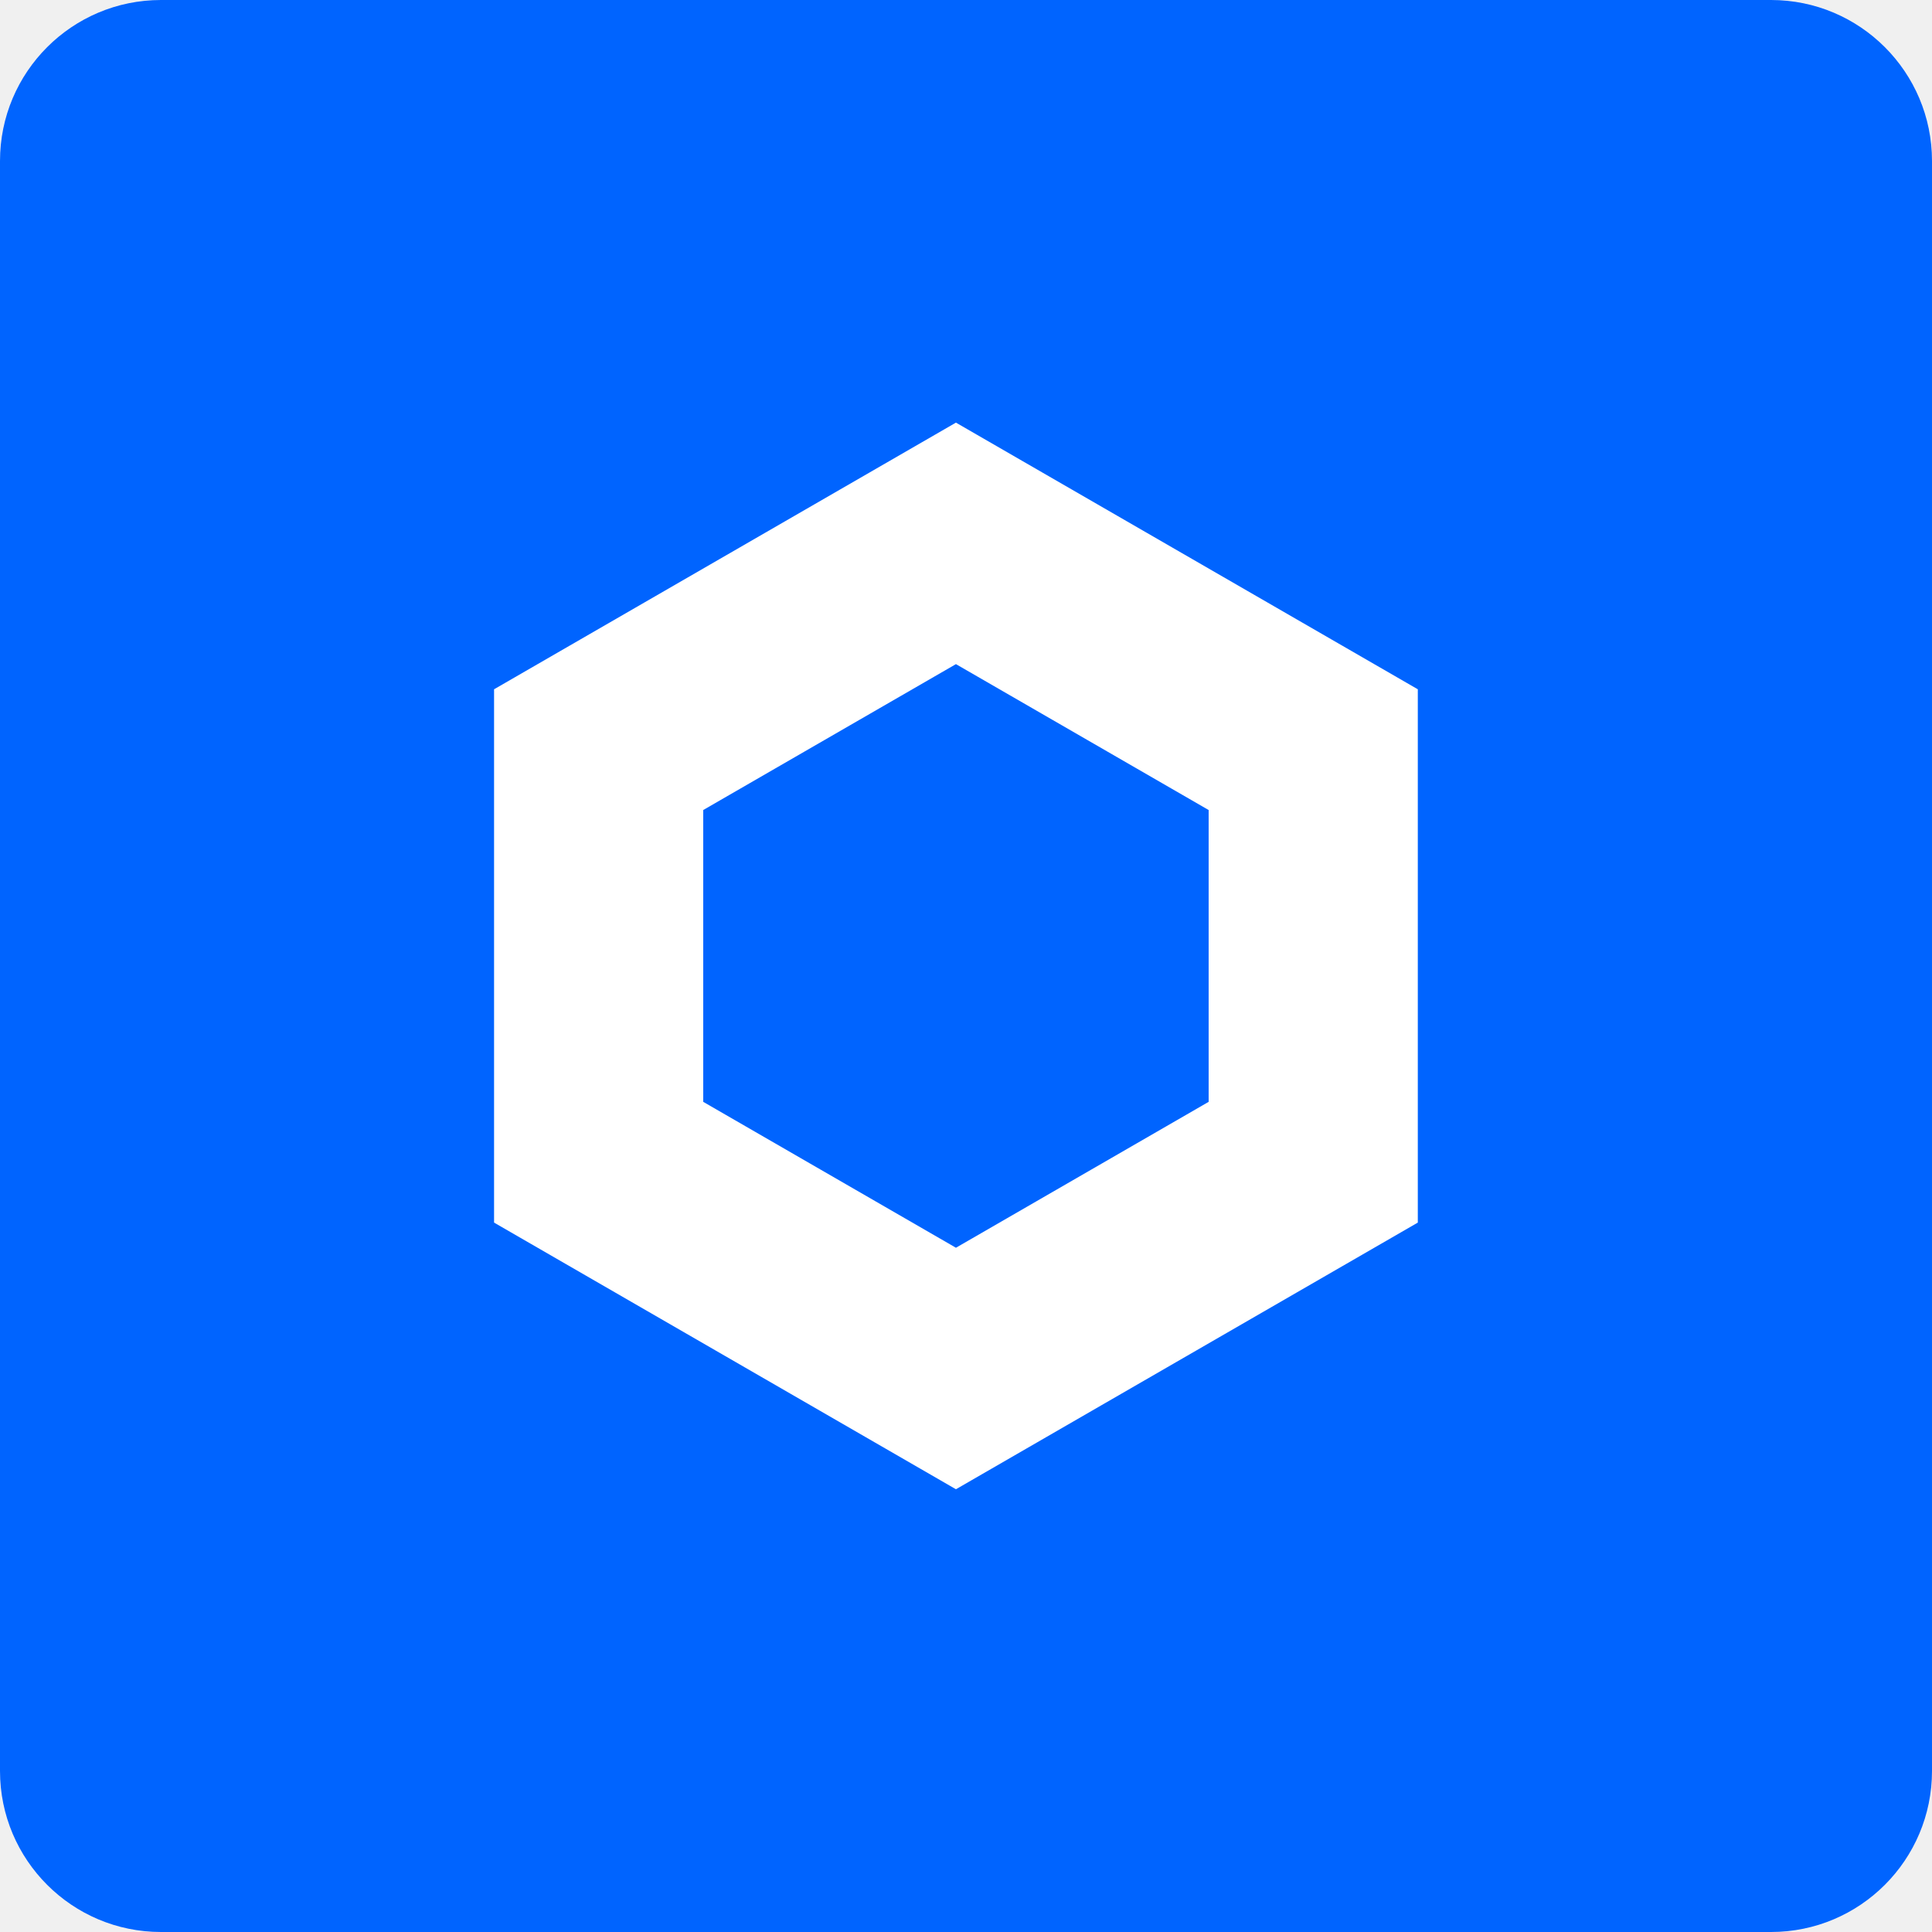
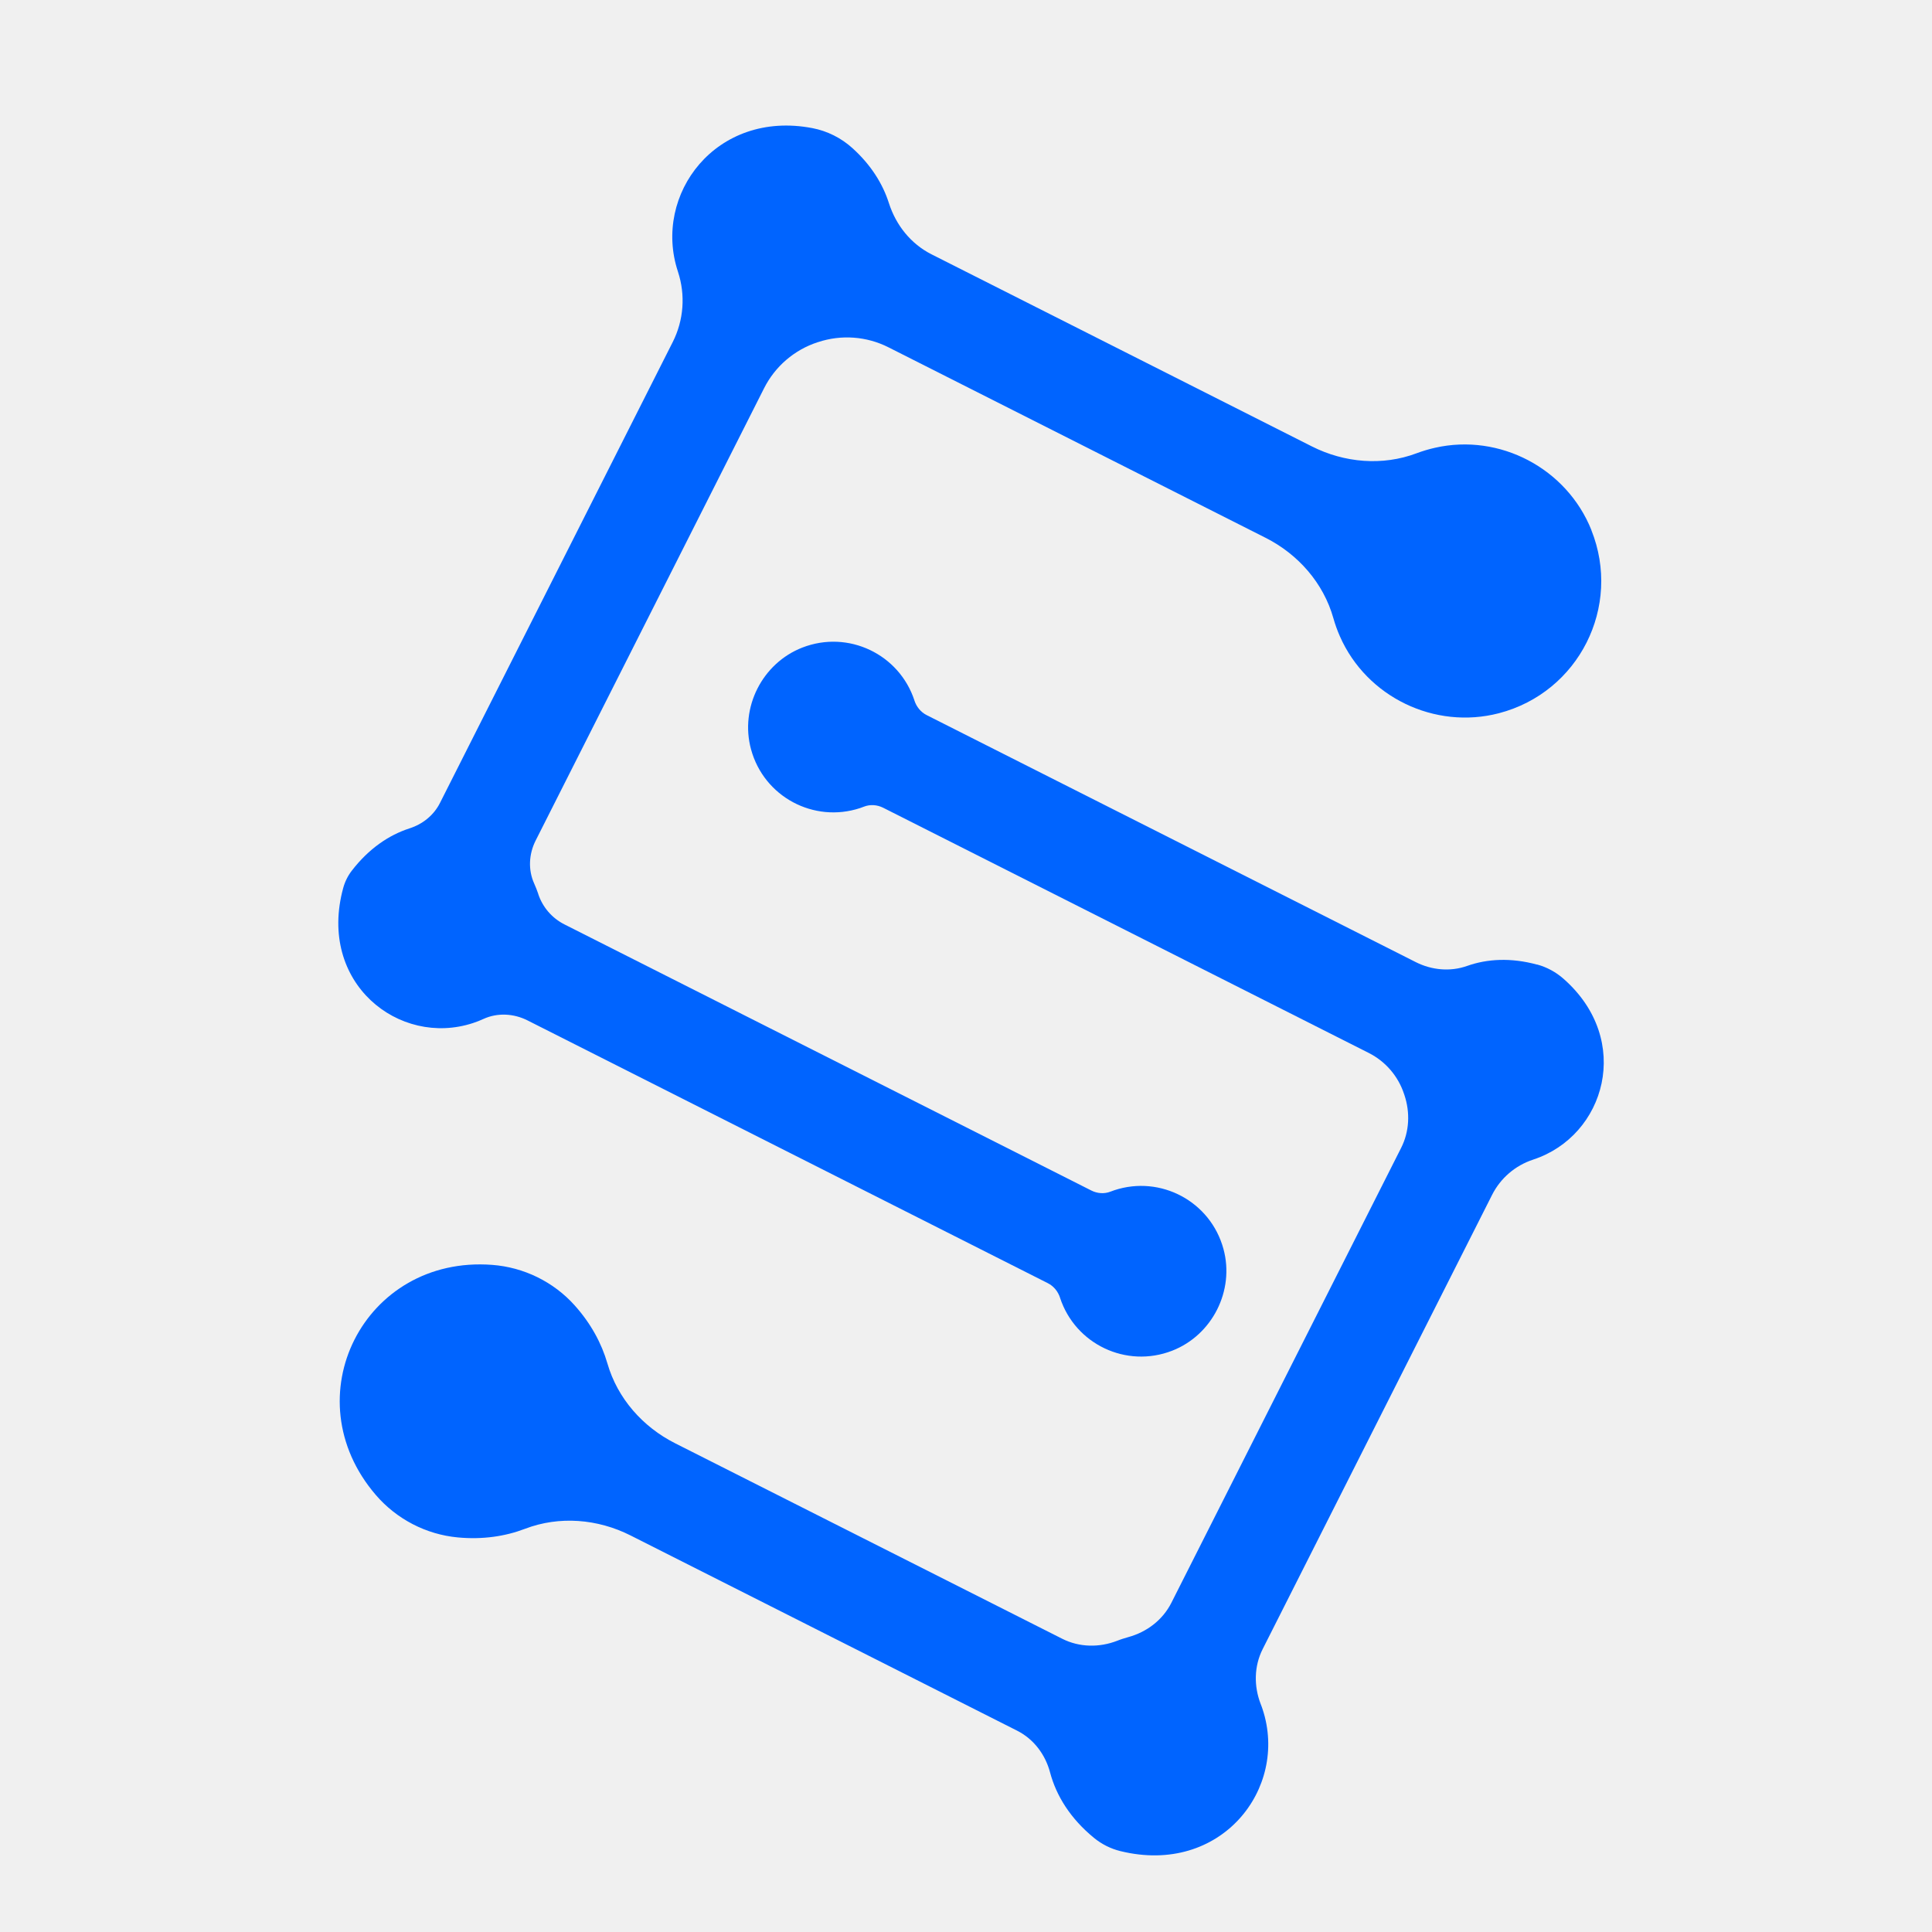
- <svg xmlns="http://www.w3.org/2000/svg" width="96" height="96" viewBox="0 0 96 96" fill="none">
-   <rect width="96" height="96" rx="8" fill="#0064FF" />
-   <path fill-rule="evenodd" clip-rule="evenodd" d="M70.45 34.25L47.5 21L24.55 34.25V60.75L47.5 74L70.45 60.75V34.25ZM60.057 40.25L47.5 33L34.943 40.25V54.75L47.5 62L60.057 54.75V40.25Z" fill="white" />
+ <svg xmlns="http://www.w3.org/2000/svg" viewBox="4 20 393.77 393.77">
+   <defs>
+     <style>.cls-1{fill:#0064FF;stroke-width:0px;}</style>
+   </defs>
+   <path class="cls-1" d="m328.35,128.03c-5.03-12.56-18.67-19.76-31.86-16.77-1.3.29-2.55.67-3.76,1.12-6.96,2.62-14.73,1.95-21.36-1.4l-77.52-39.15c-4.21-2.13-7.24-5.94-8.68-10.44-1.26-3.94-3.66-7.79-7.41-11.18-2.3-2.09-5.15-3.52-8.2-4.1-19.61-3.75-32.56,13.53-27.4,29.21l.02.07c1.56,4.72,1.18,9.87-1.06,14.31l-47.45,93.96c-1.26,2.5-3.52,4.31-6.19,5.17-4.22,1.36-8.32,4.14-11.78,8.63-.81,1.05-1.4,2.25-1.75,3.53-5.28,19.34,11.39,32.48,26.46,27.52.74-.24,1.45-.52,2.14-.84,2.85-1.3,6.16-1.11,8.96.3l106.05,53.56c1.21.61,2.08,1.69,2.5,2.98,0,0,0,.01,0,.02,3.1,9.42,13.47,14.4,22.83,10.77,8.19-3.18,12.78-12.26,10.47-20.74-2.63-9.69-12.8-15.08-22.22-11.98-.27.09-.54.19-.8.29-1.27.5-2.7.39-3.92-.23l-107.39-54.24c-2.53-1.28-4.44-3.5-5.33-6.19v-.04c-.25-.72-.52-1.42-.83-2.1-1.26-2.79-1.08-6.02.3-8.75l46.57-92.21c2.24-4.44,6.16-7.8,10.88-9.35l.07-.02.07-.02c4.72-1.56,9.87-1.18,14.31,1.06l76.87,38.83c6.64,3.35,11.8,9.22,13.82,16.38.35,1.24.79,2.48,1.33,3.7,5.44,12.39,19.34,19.09,32.43,15.67,16.26-4.25,25.07-21.71,18.82-37.32Z" />
+   <path class="cls-1" d="m317.28,216.6c-5.38-1.46-10.19-1.17-14.26.27-3.43,1.22-7.22.86-10.47-.78l-99.68-50.34c-1.21-.61-2.08-1.7-2.5-2.98,0,0,0-.01,0-.02-3.1-9.42-13.47-14.4-22.83-10.77-8.19,3.18-12.78,12.26-10.47,20.74,2.63,9.69,12.8,15.08,22.22,11.98.27-.09.53-.18.79-.29,1.27-.5,2.7-.39,3.92.22,27.11,13.69,76.18,38.47,76.86,38.81l22.12,11.17c3.41,1.72,6,4.74,7.19,8.37l.02.05s.03.08.04.12c1.2,3.57,1.04,7.45-.66,10.81l-46.83,92.72c-1.77,3.5-5.01,5.96-8.79,6.99-.38.1-.75.22-1.13.34s-.75.26-1.11.4c-3.66,1.42-7.72,1.36-11.22-.41-21.76-10.99-54.08-27.31-78.89-39.84-6.61-3.34-11.75-9.15-13.8-16.27-1.19-4.1-3.36-8.14-6.68-11.84-4.31-4.81-10.38-7.77-16.82-8.25-26.14-1.97-40.79,27.03-23.7,46.9,4.23,4.92,10.25,8.05,16.71,8.65,5.04.47,9.65-.21,13.7-1.76,6.99-2.67,14.81-2.02,21.49,1.35l78.79,39.79c3.39,1.71,5.76,4.85,6.73,8.52,1.26,4.75,4.14,9.41,8.99,13.37,1.56,1.27,3.38,2.18,5.33,2.66,20.51,5.05,34.31-12.75,29.01-28.86-.12-.38-.26-.75-.4-1.11-1.42-3.66-1.36-7.72.41-11.22l46.75-92.56c1.72-3.41,4.73-5.99,8.36-7.18l.05-.02c14.66-4.82,20.37-24.33,6.16-36.83-1.55-1.37-3.4-2.38-5.4-2.92Z" />
</svg>
